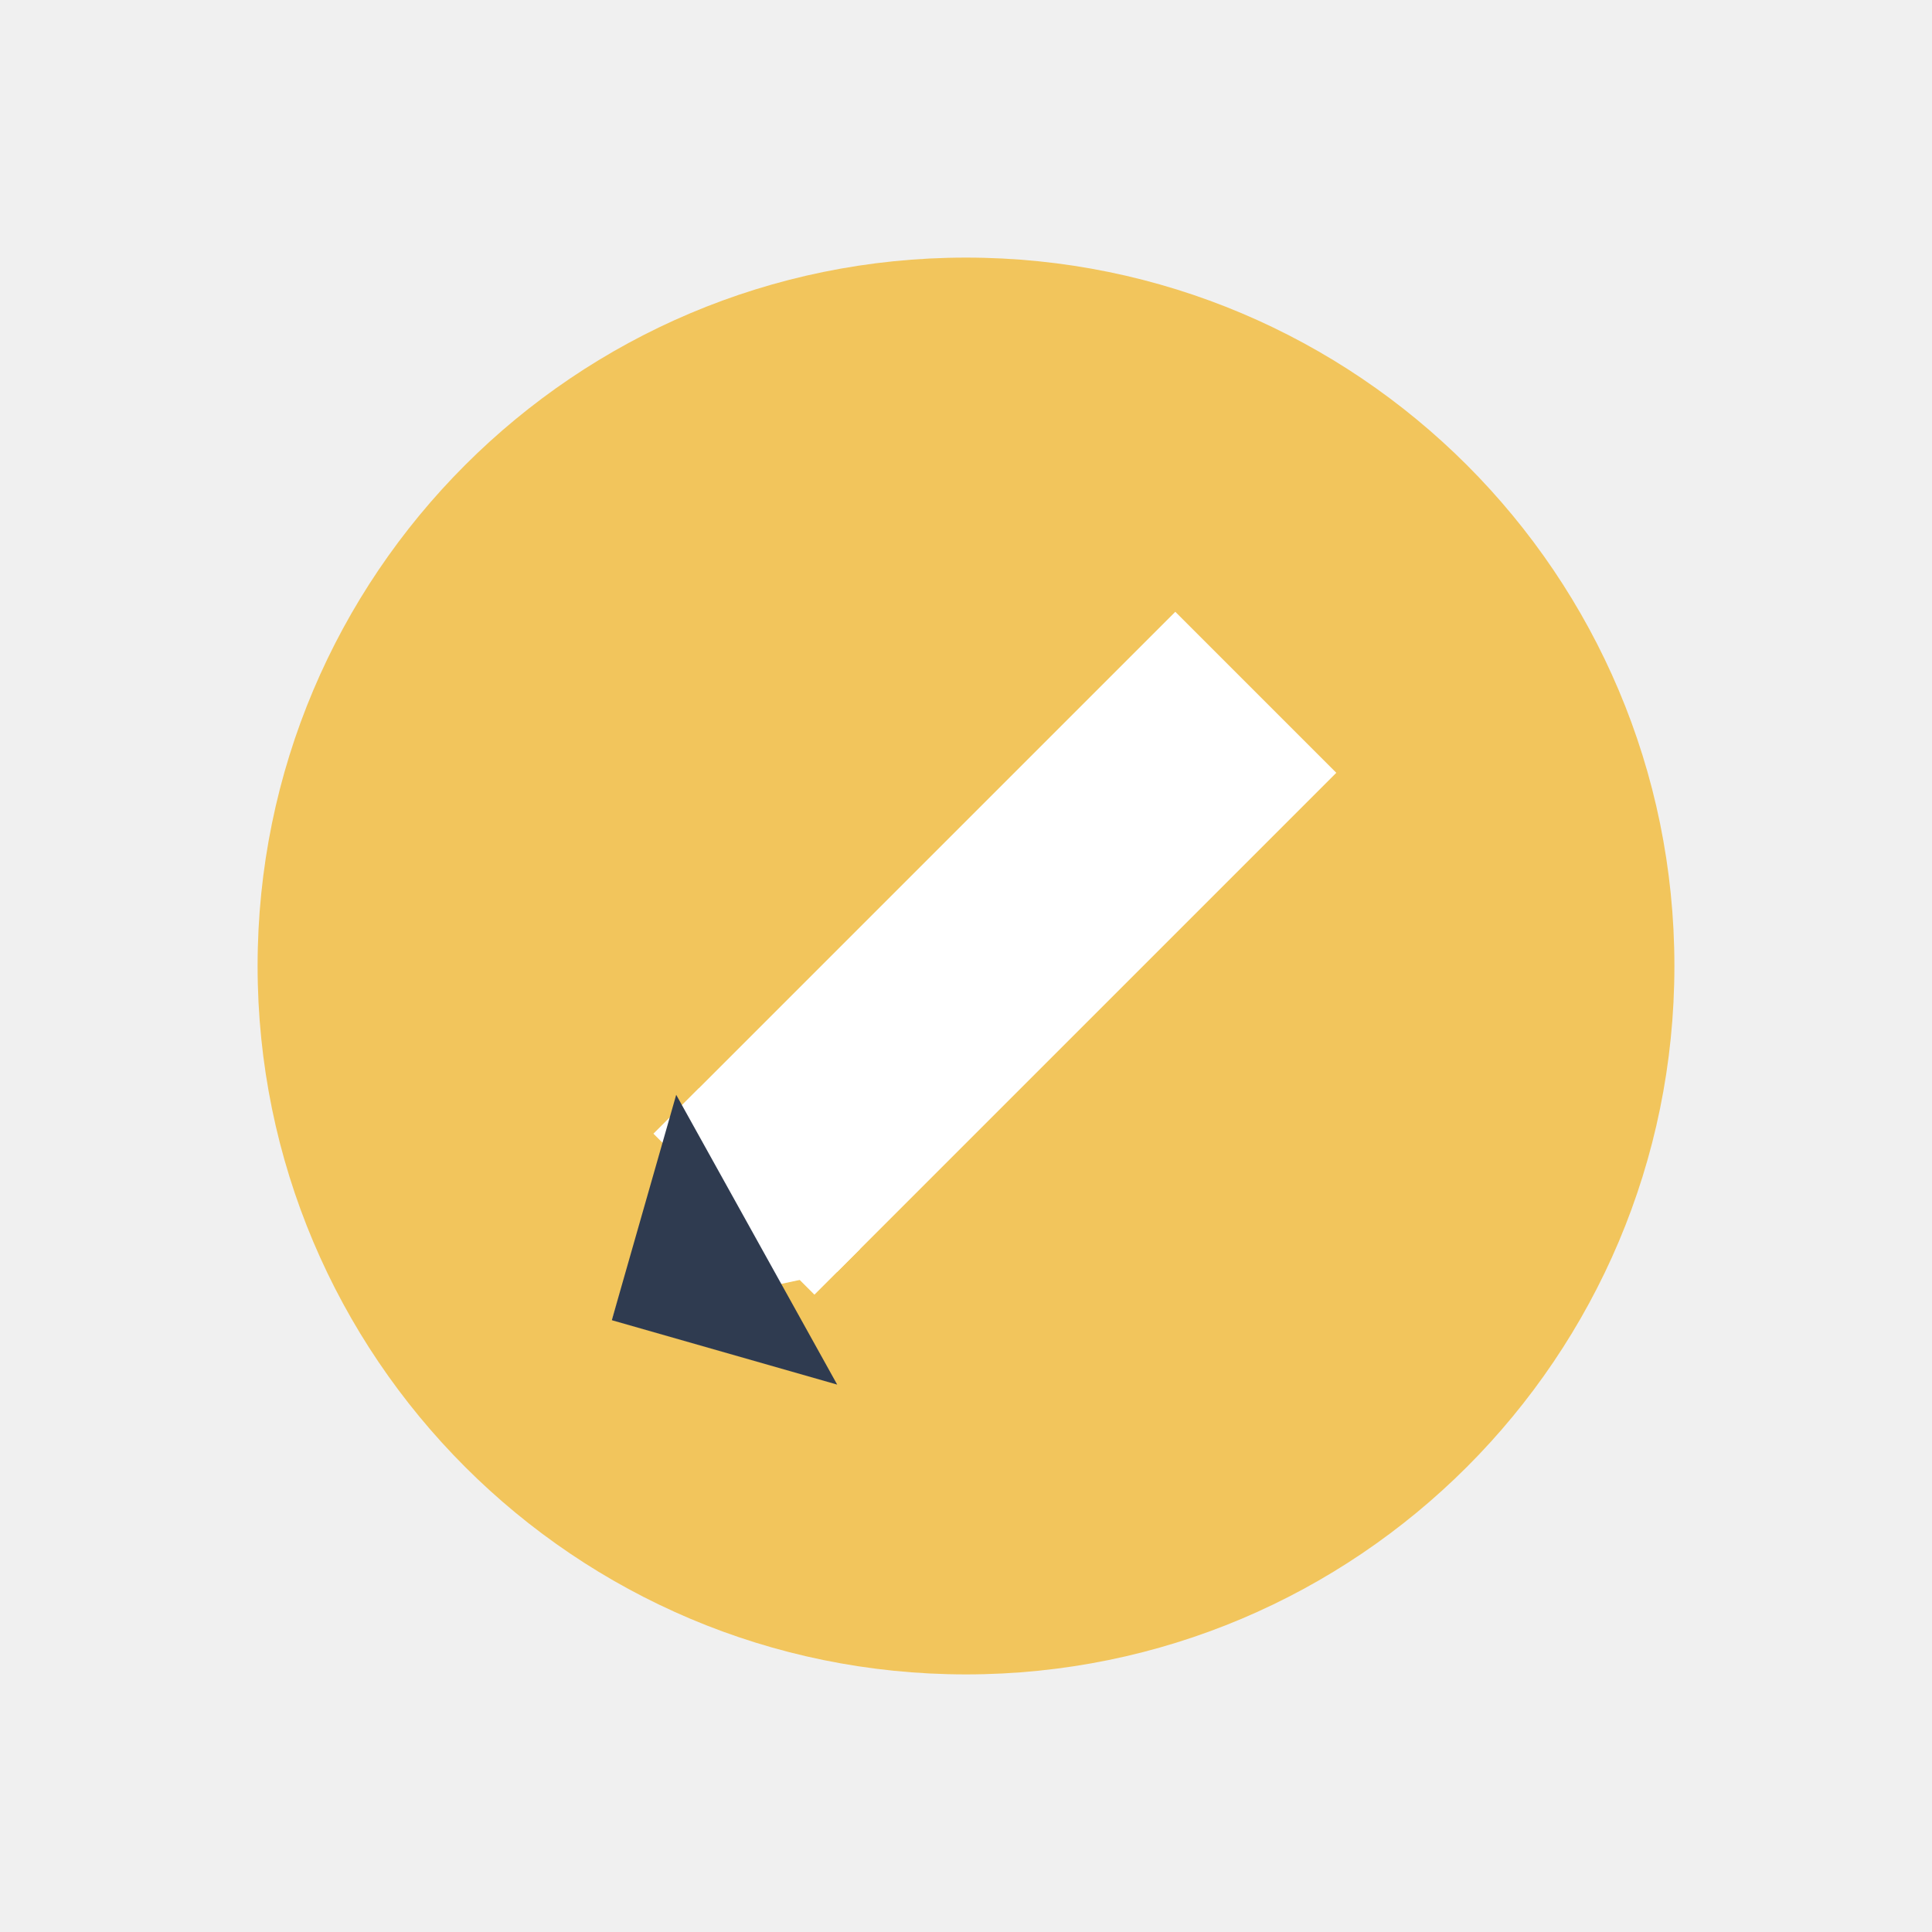
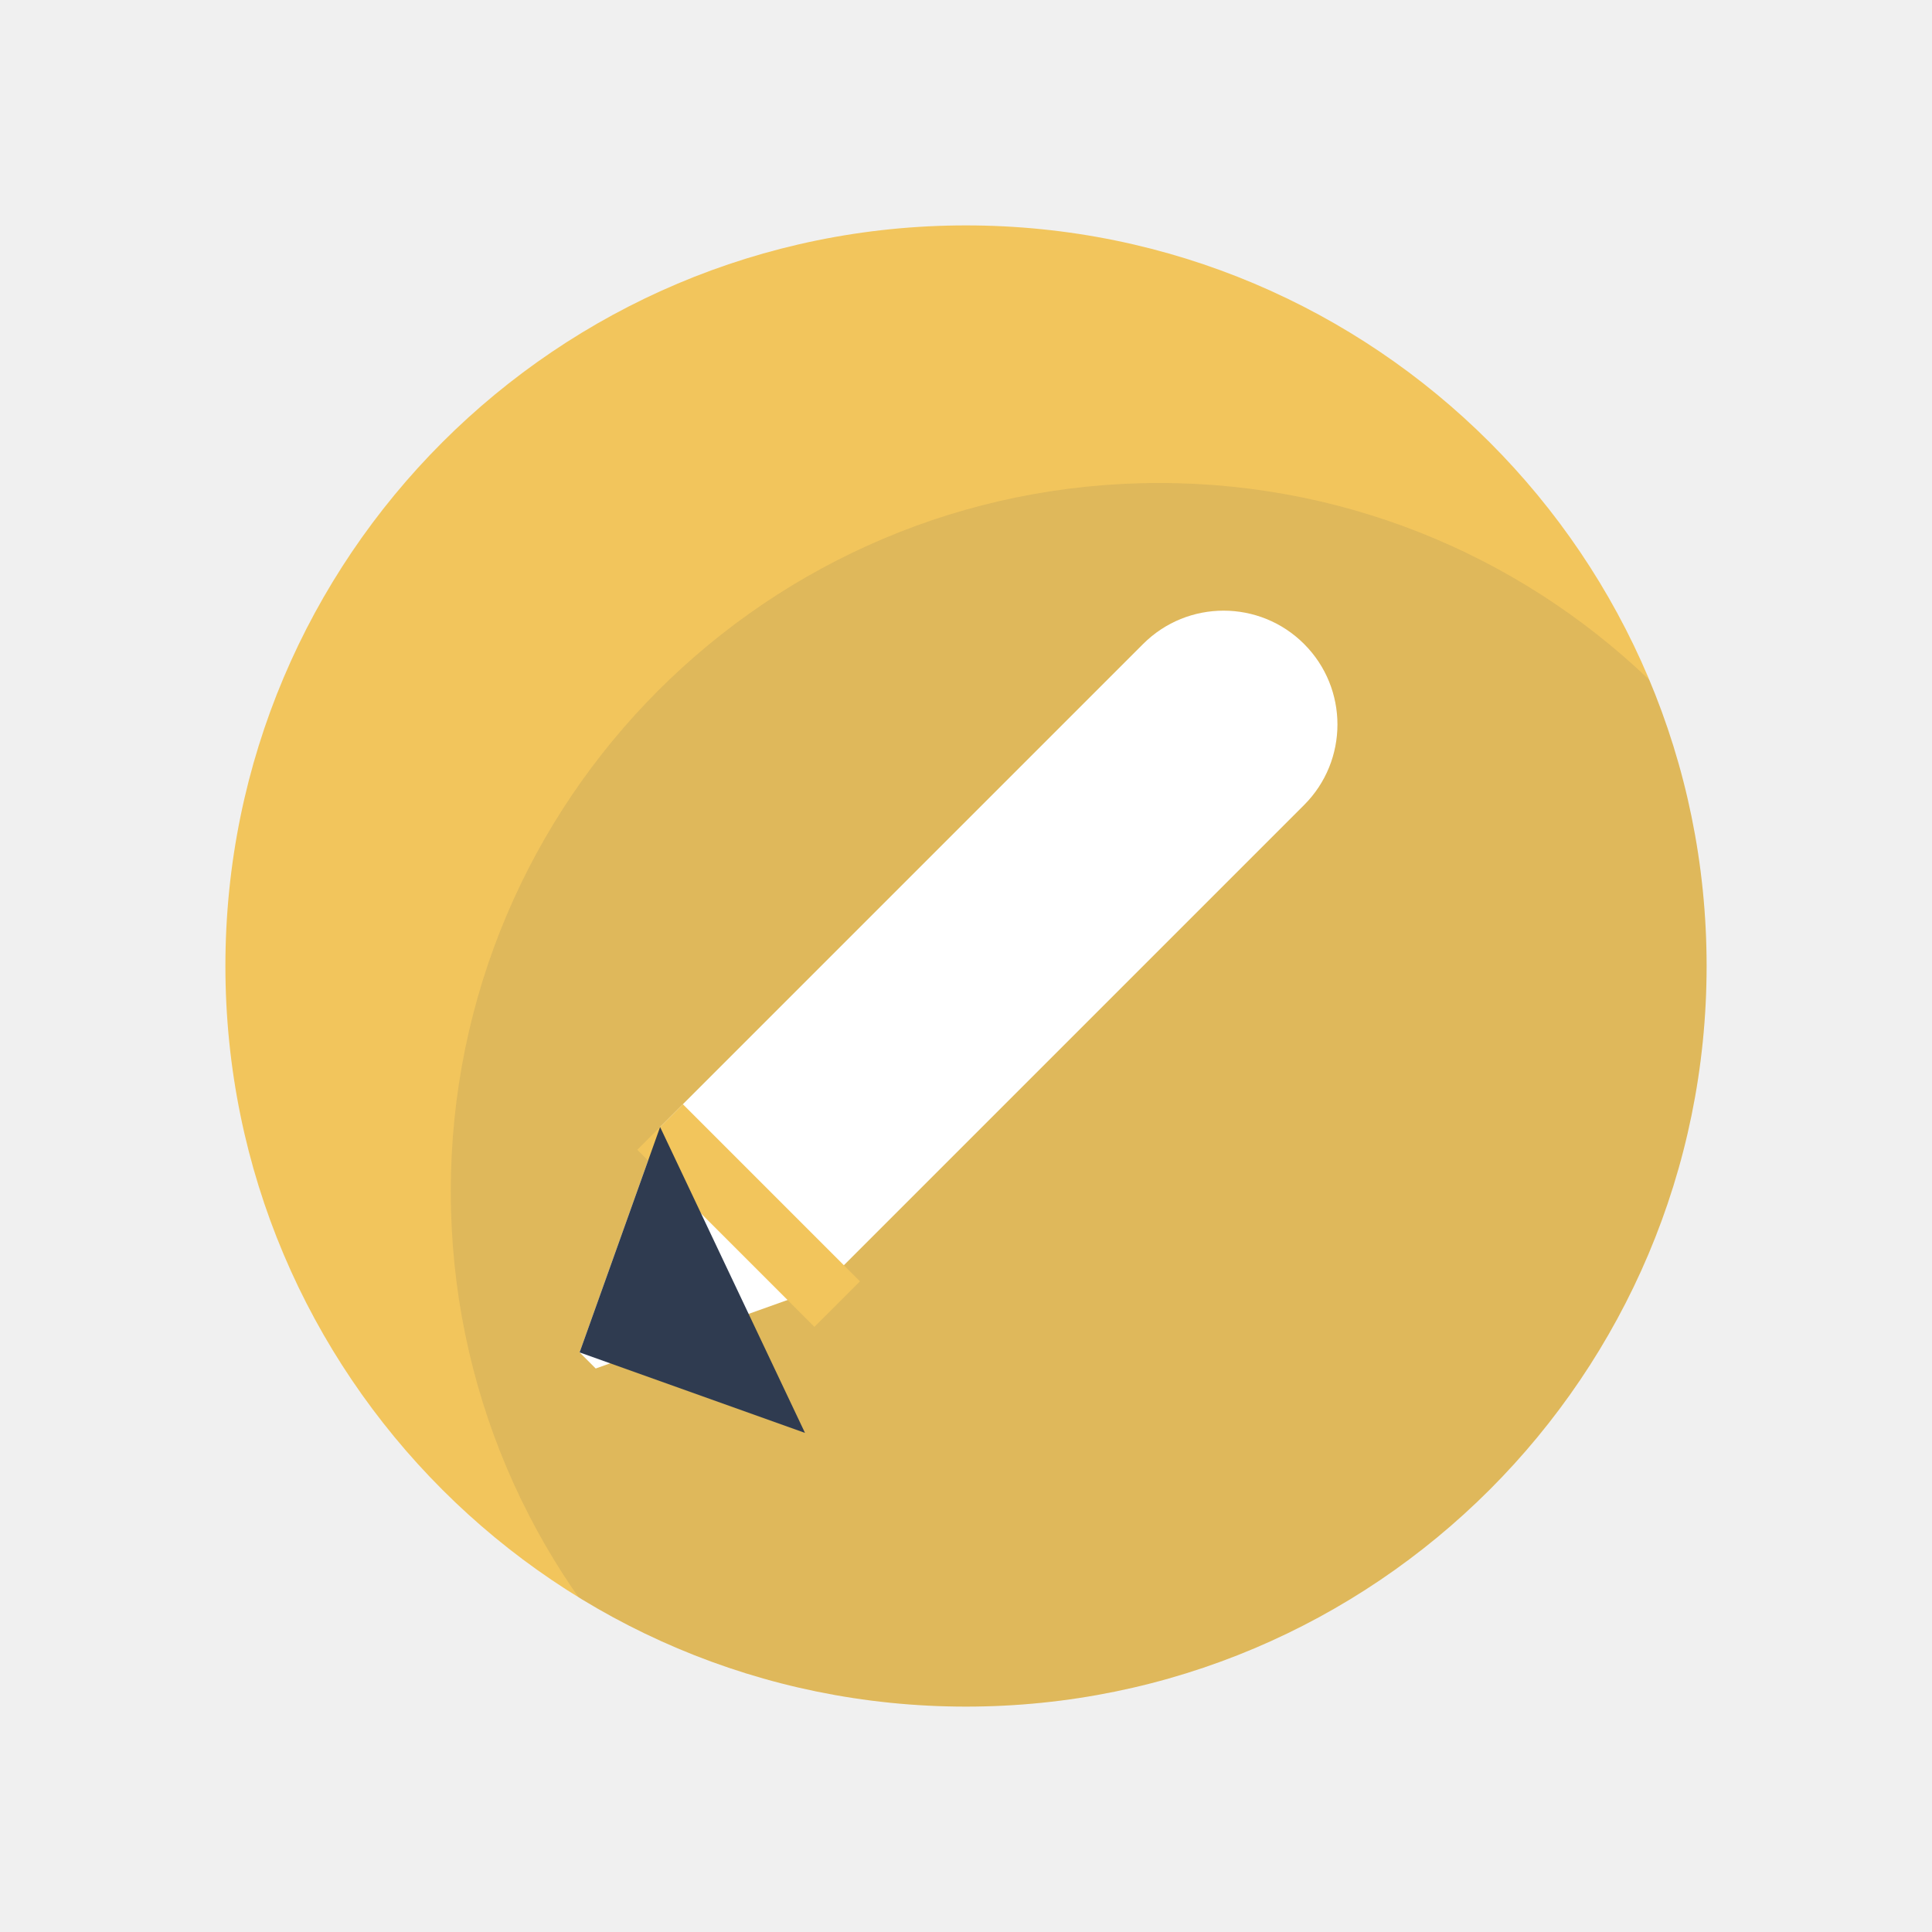
<svg xmlns="http://www.w3.org/2000/svg" viewBox="0 0 120 120">
-   <circle cx="60" cy="60" r="44" fill="#f2c55c" />
-   <path d="M38 82l4-13 31-31 10 10-31 31z" fill="#ffffff" />
-   <path d="M42 69l10 10" stroke="#ffffff" stroke-width="4" />
-   <path d="M38 82l14 4-10-18z" fill="#2f3b50" />
+   <defs>
+     <clipPath id="k">
+       <circle cx="60" cy="60" r="46" />
+     </clipPath>
+   </defs>
+   <circle cx="60" cy="60" r="46" fill="#f2c55c" />
+   <circle cx="72" cy="74" r="44" fill="#2f3b50" opacity=".10" clip-path="url(#k)" />
+   <path d="M36 84l5-14 30-30a7 7 0 0 1 10 10L51 80l-14 5z" fill="#ffffff" />
+   <path d="M41 70l11 11" stroke="#f2c55c" stroke-width="4" />
+   <path d="M36 84l14 5-9-19z" fill="#2f3b50" />
</svg>
